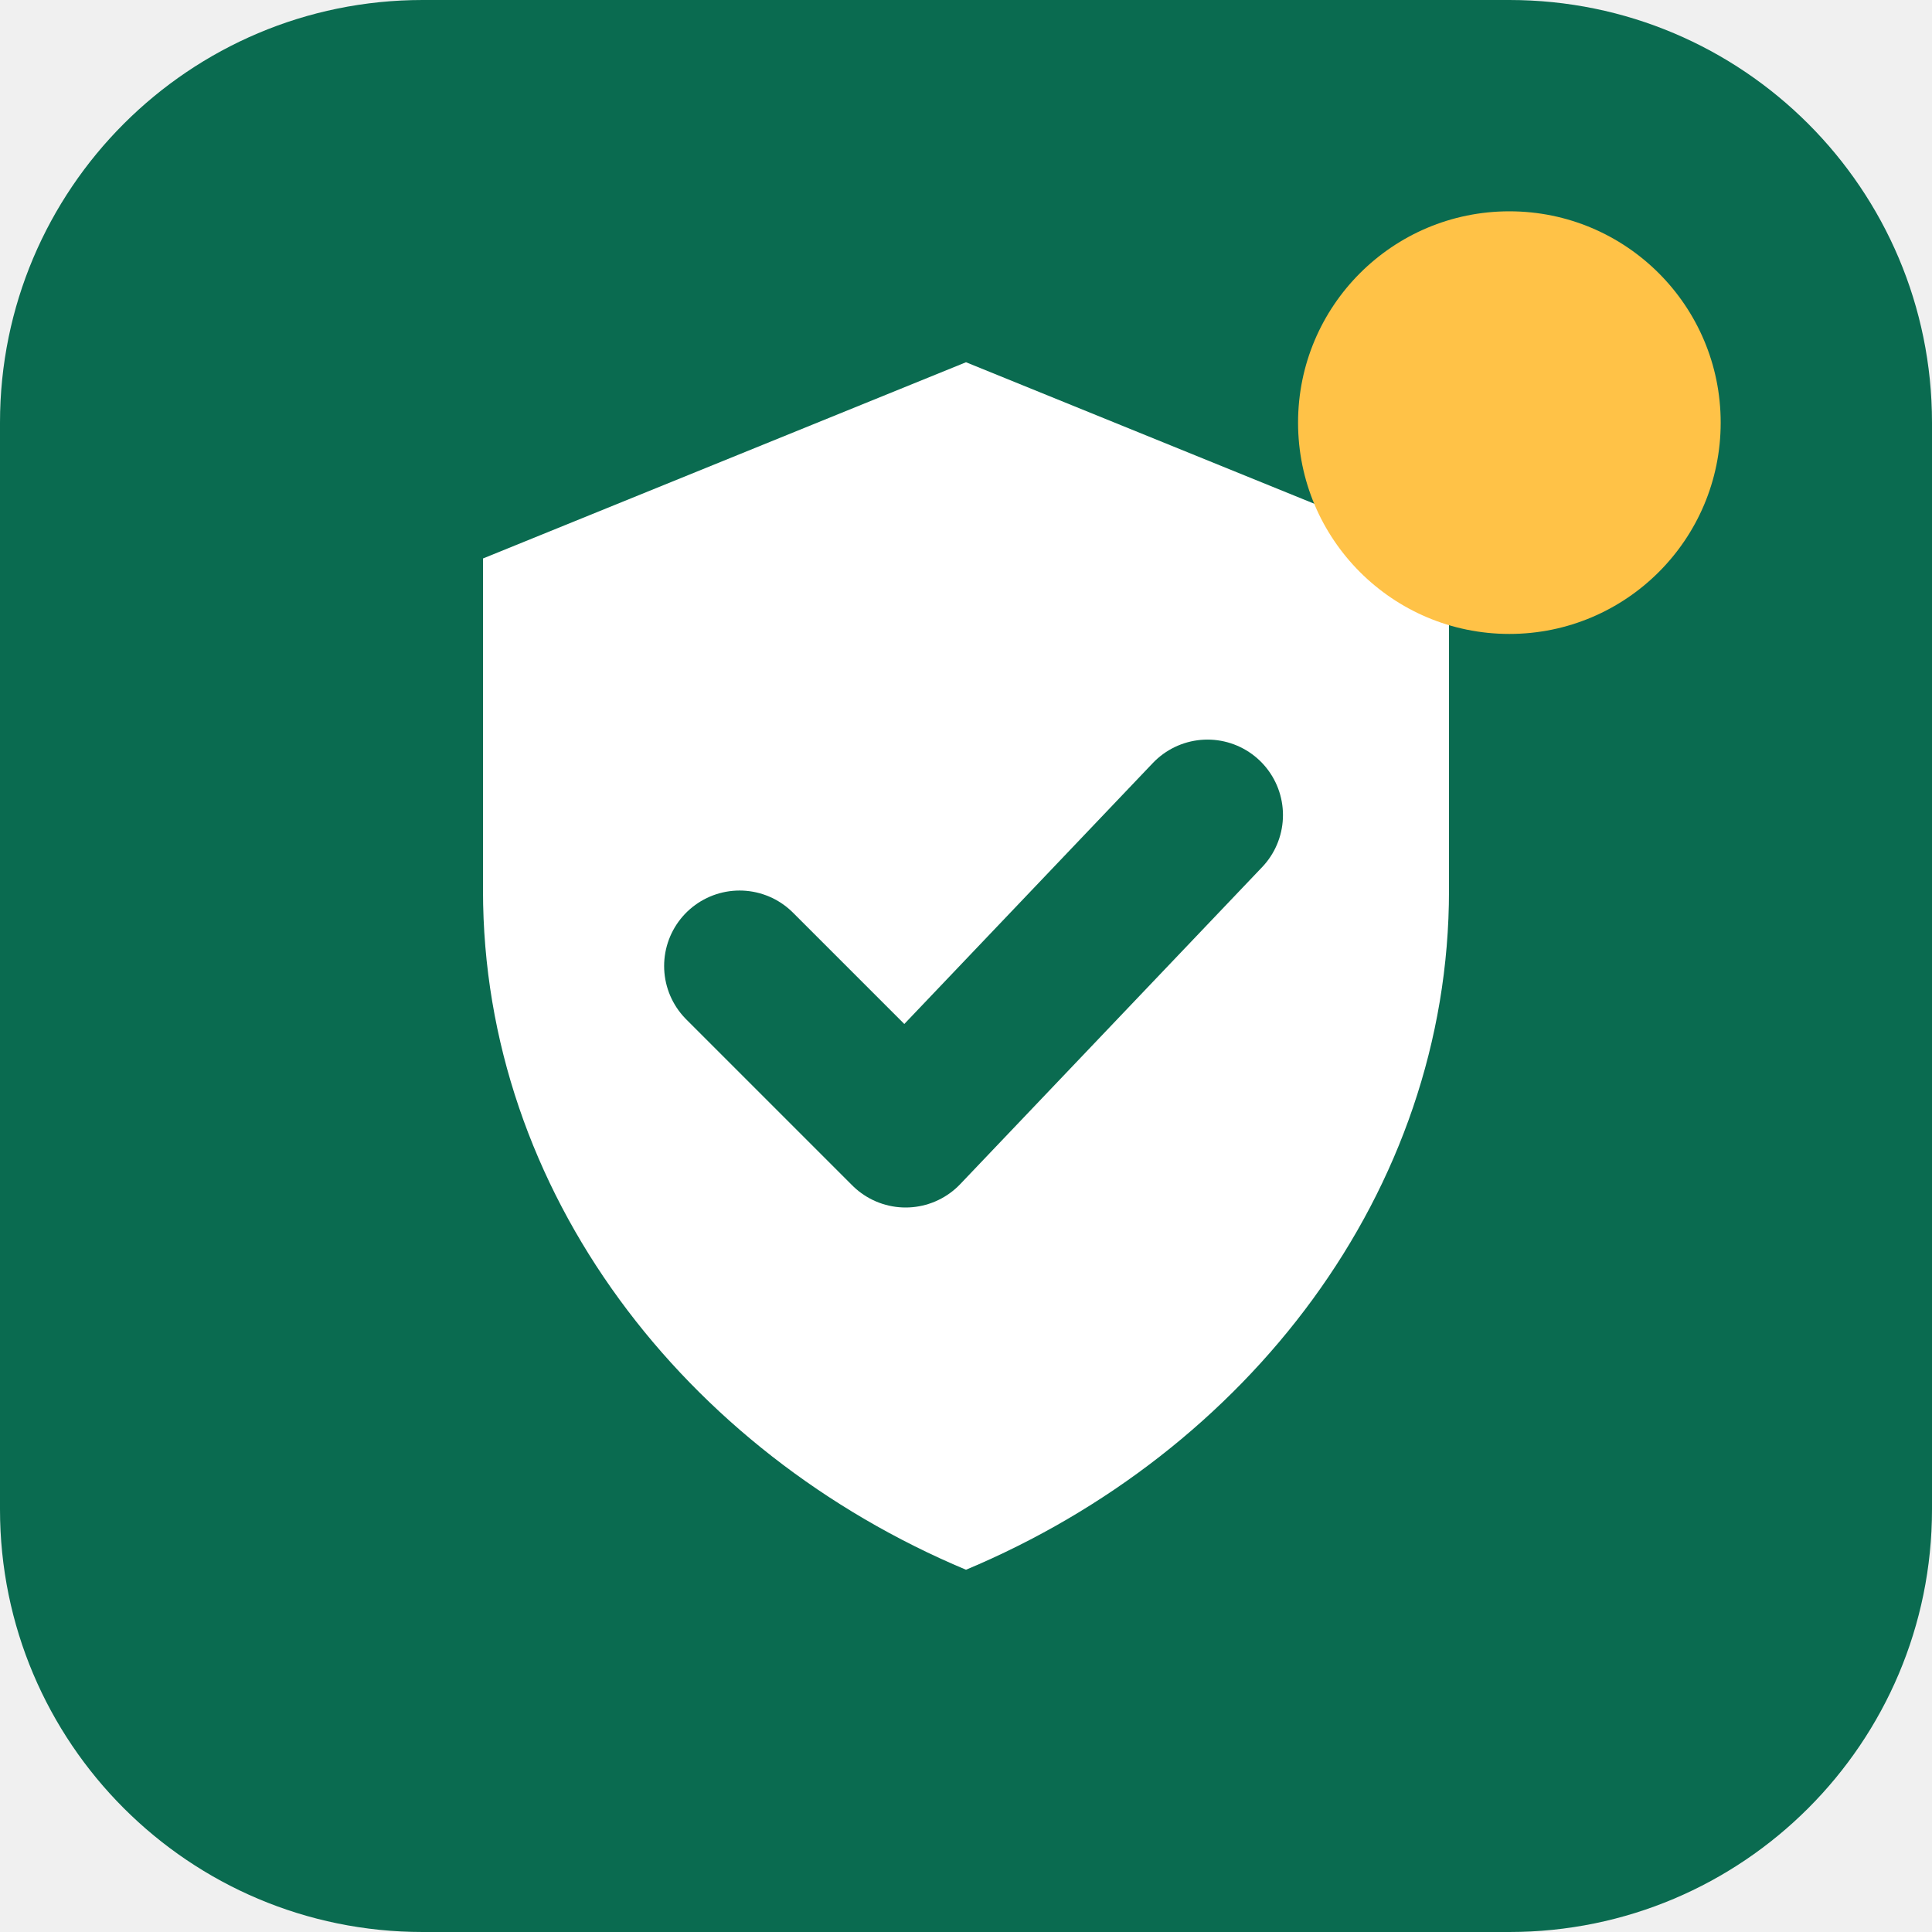
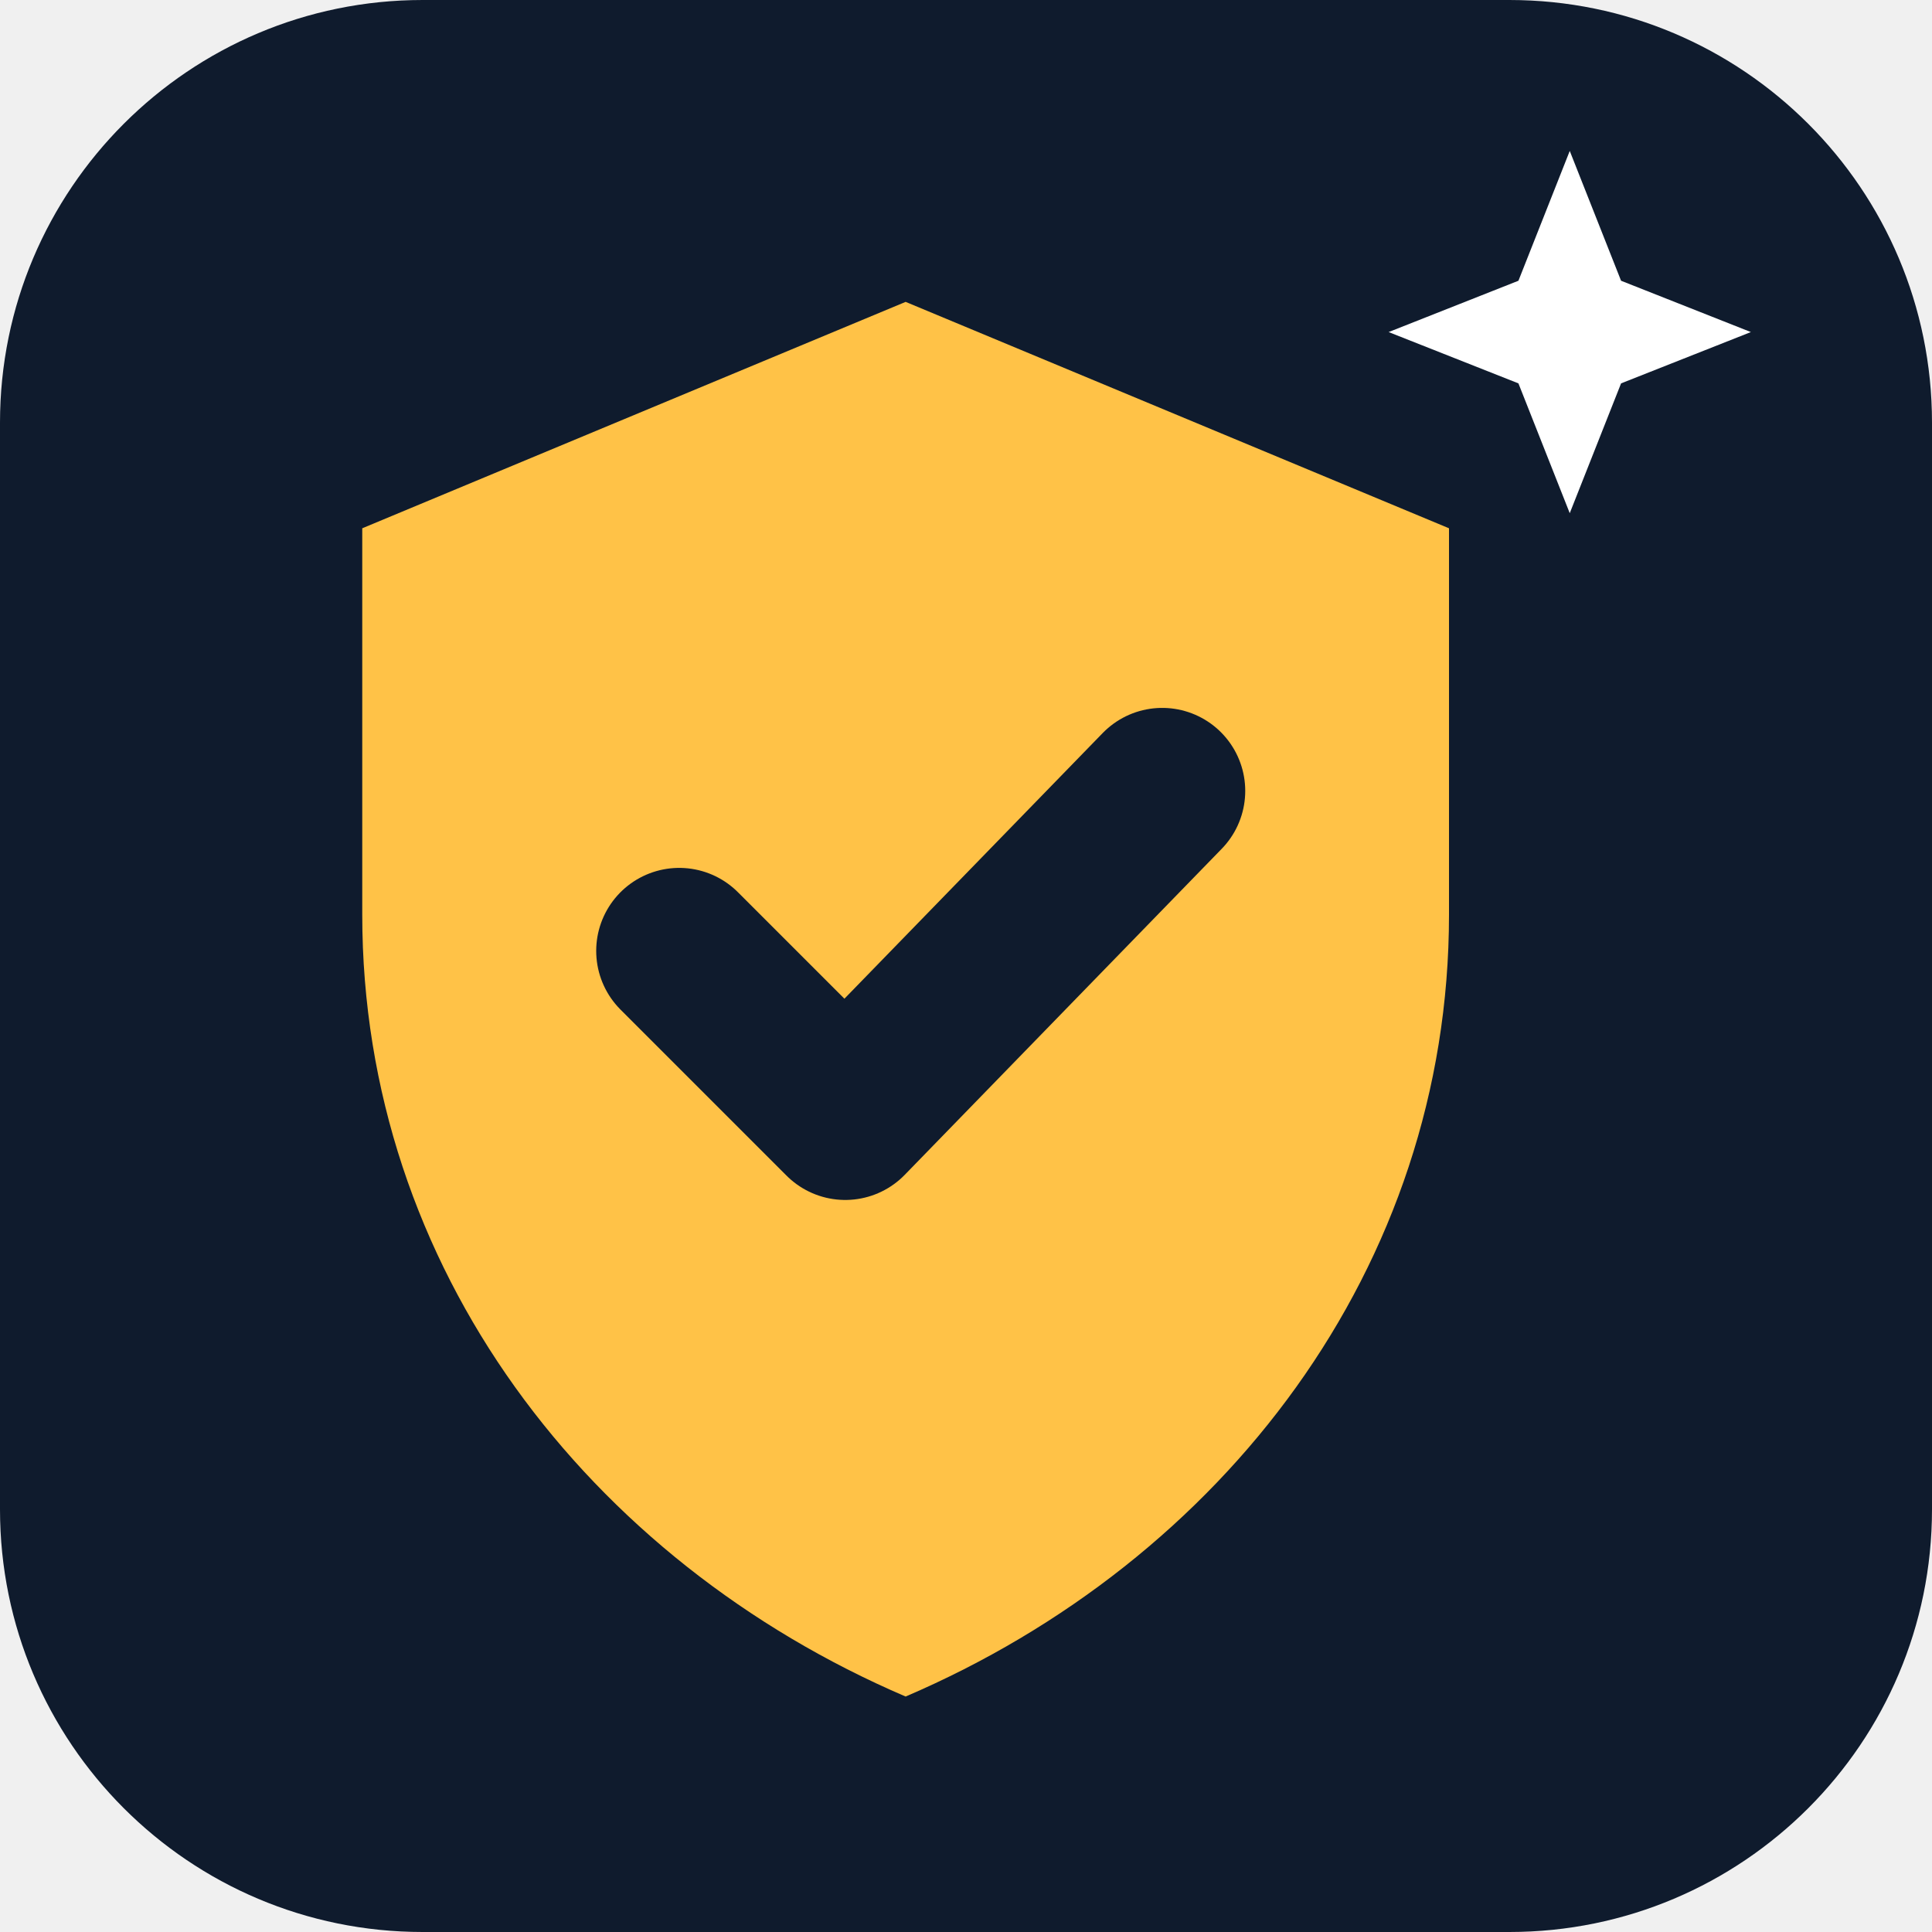
<svg xmlns="http://www.w3.org/2000/svg" viewBox="0 0 64 64">
-   <rect width="64" height="64" rx="14" fill="#0a6b50" />
-   <path d="M32 12l16 6.5v11c0 10-6.7 18.6-16 22.5-9.3-3.9-16-12.5-16-22.5v-11z" fill="#fff" />
-   <path d="M24.5 32l5.5 5.5 10-10.5" fill="none" stroke="#0a6b50" stroke-width="5" stroke-linecap="round" stroke-linejoin="round" />
-   <circle cx="50" cy="14" r="7" fill="#ffc247" />
+   <rect width="64" height="64" rx="14" fill="#0f1b2d" />
+   <path d="M30 10l18 7.5v12.8c0 11.7-7.5 21.4-18 25.9-10.5-4.5-18-14.2-18-25.9V17.5z" fill="#ffc247" />
+   <path d="M22.5 31.5l5.5 5.5 10.5-10.8" fill="none" stroke="#0f1b2d" stroke-width="5.5" stroke-linecap="round" stroke-linejoin="round" />
+   <path d="M52 5l1.7 4.3 4.3 1.7-4.3 1.7L52 17l-1.7-4.3-4.3-1.7 4.3-1.7z" fill="#fff" />
</svg>
